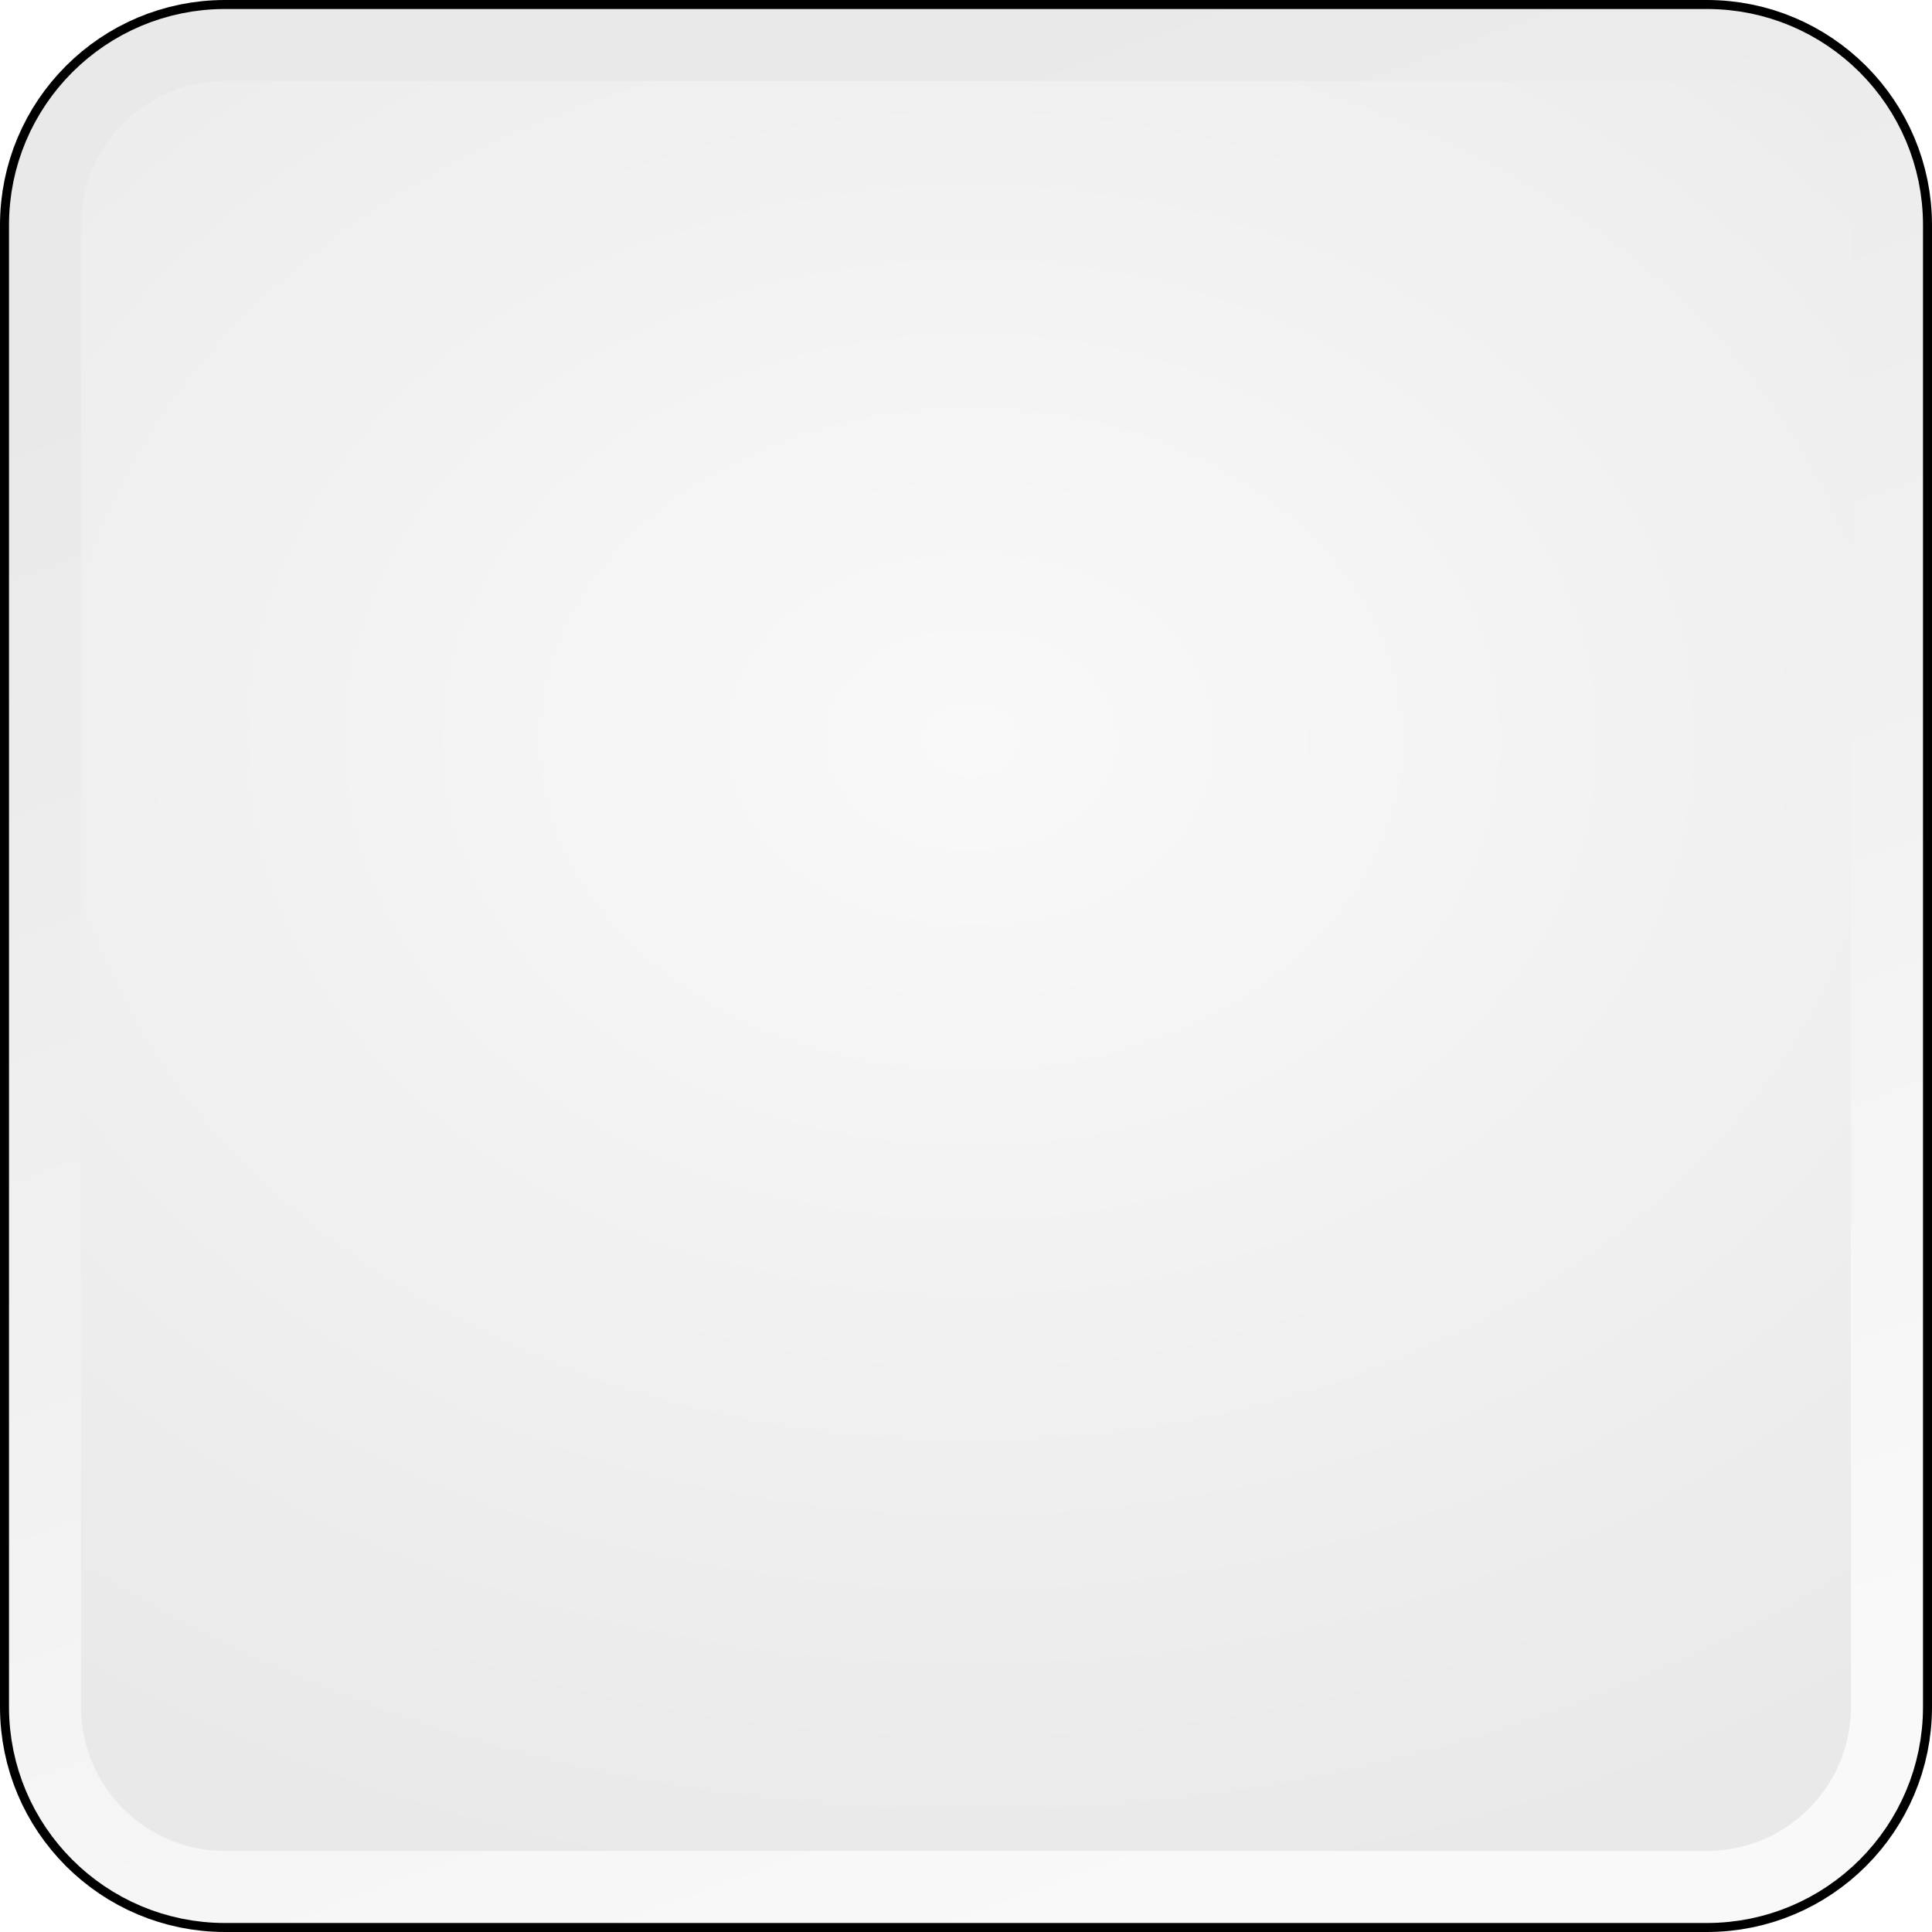
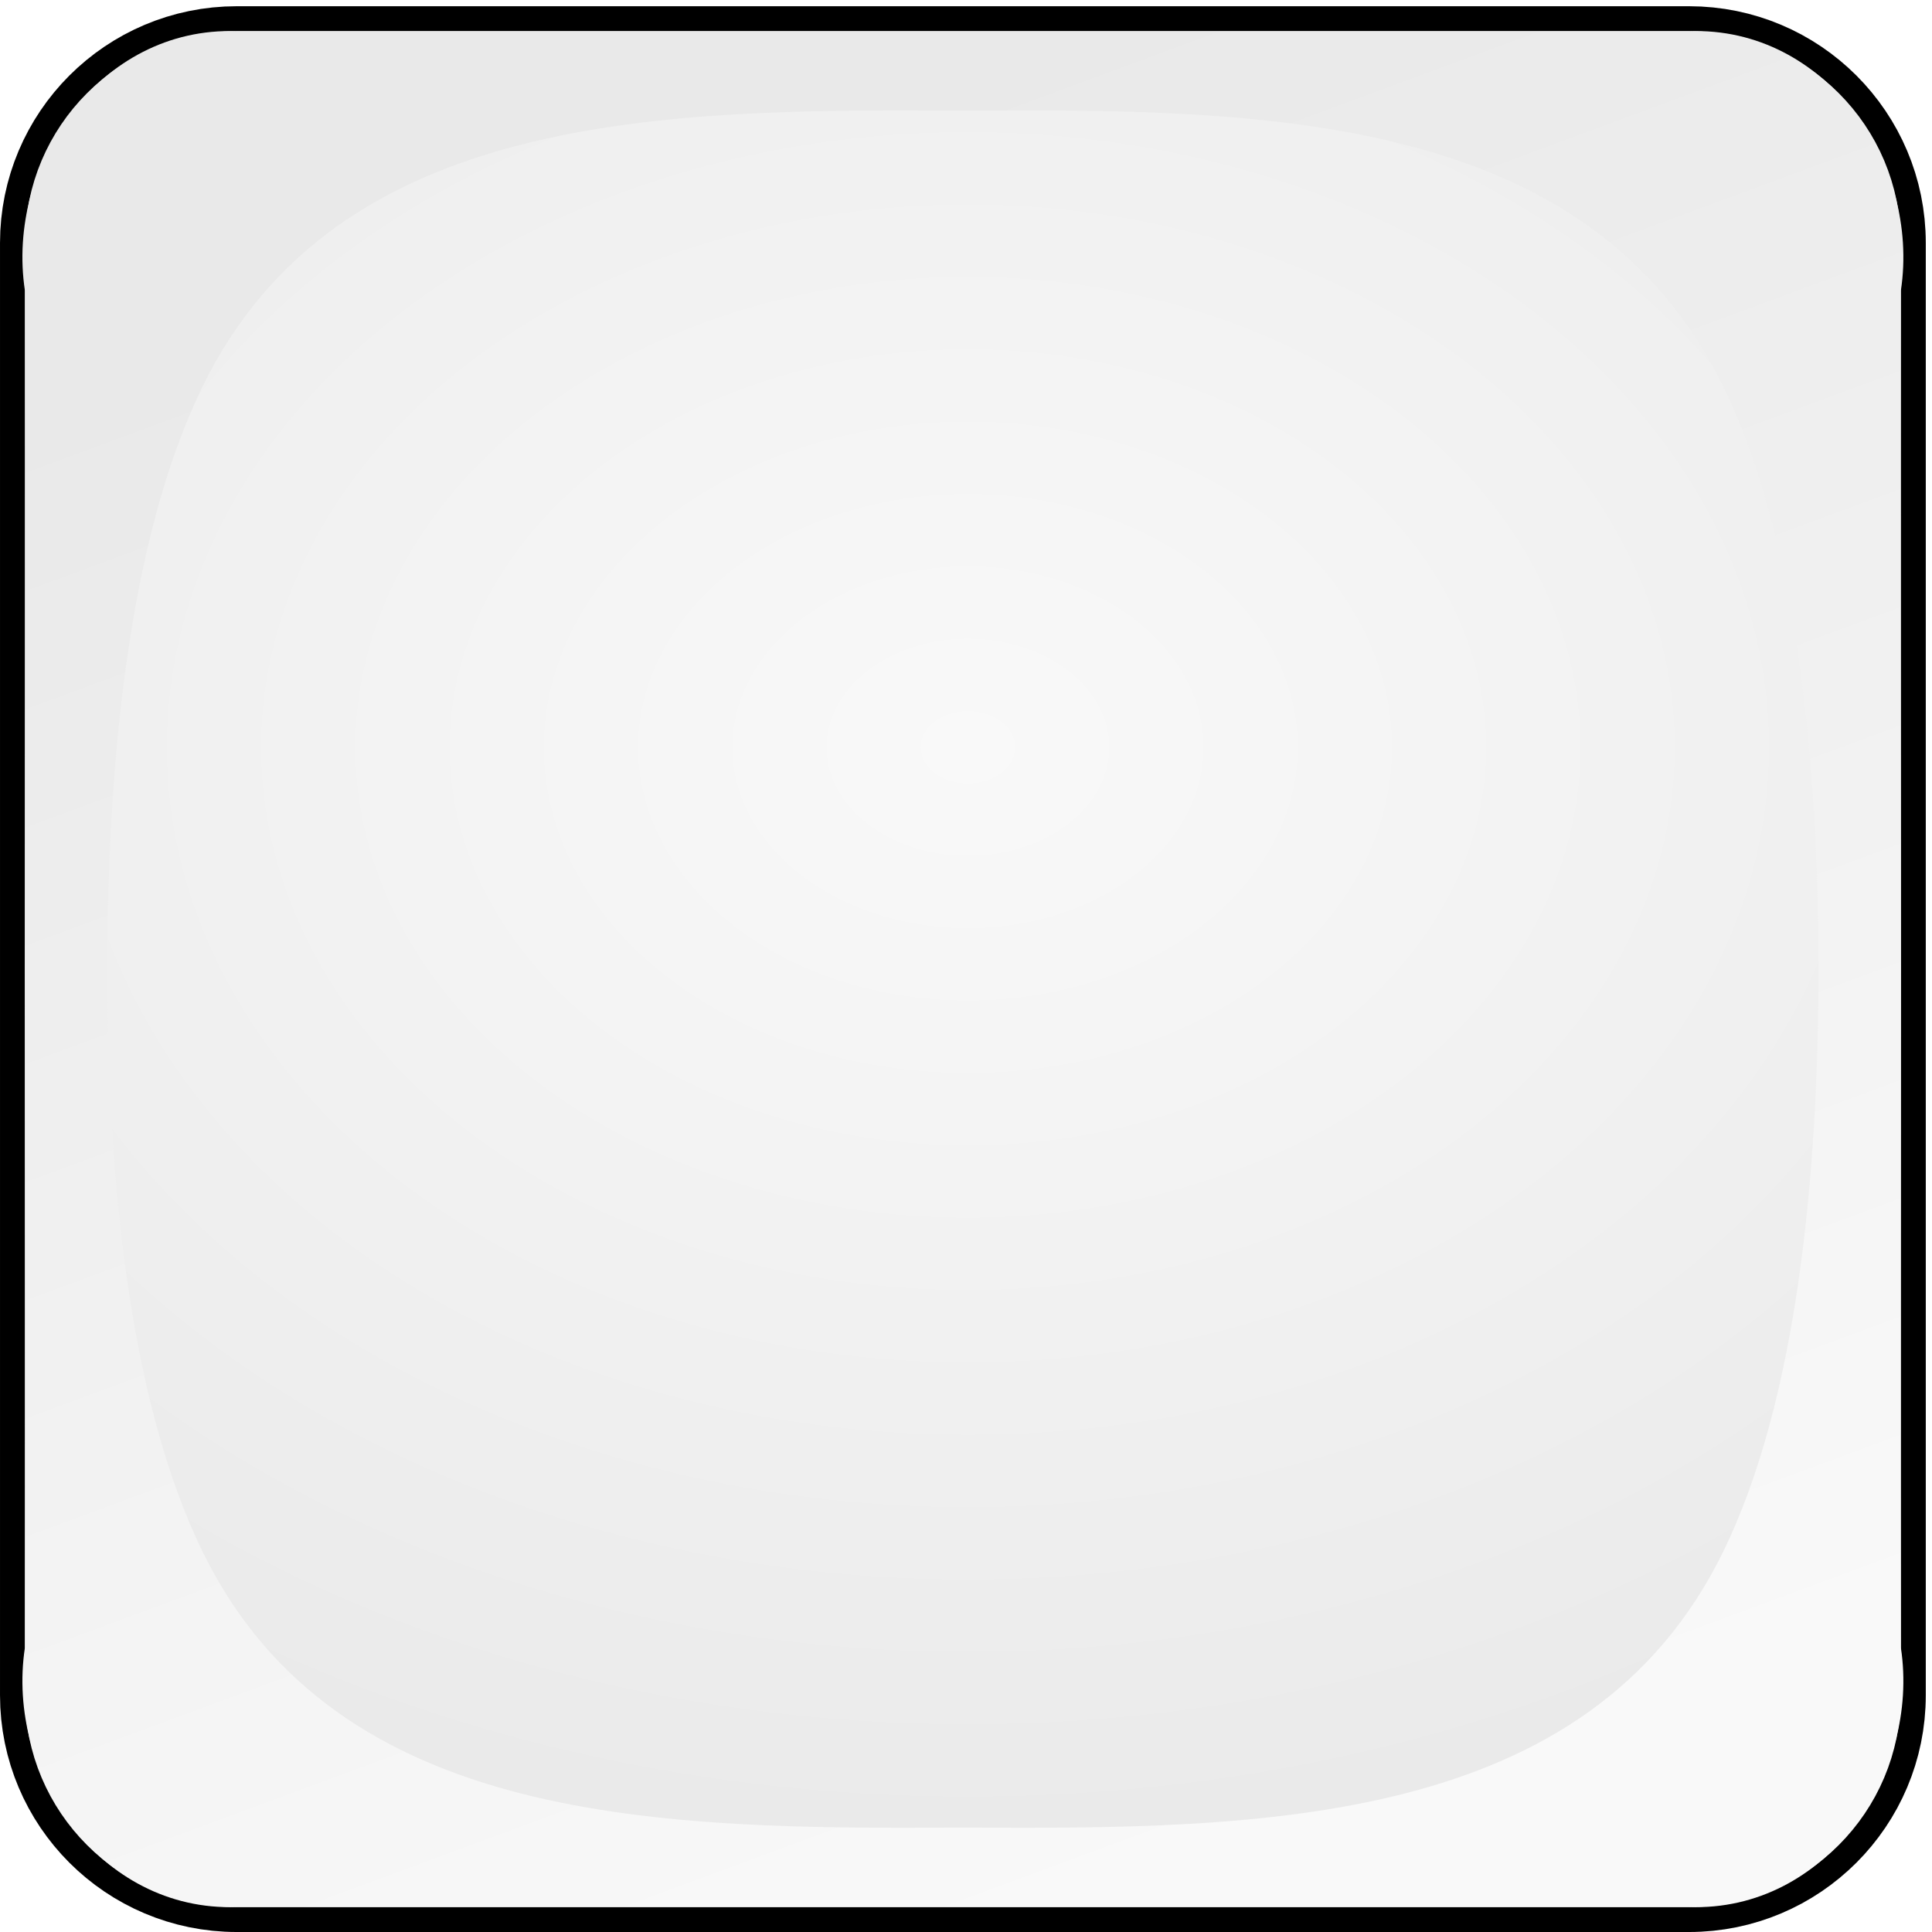
- <svg xmlns="http://www.w3.org/2000/svg" xmlns:xlink="http://www.w3.org/1999/xlink" width="500" height="500" viewBox="0 0 500 500" id="svg2" version="1.1">
+ <svg xmlns="http://www.w3.org/2000/svg" xmlns:xlink="http://www.w3.org/1999/xlink" width="100" height="100" viewBox="0 0 100.002 100.002" id="svg2" version="1.1">
  <defs id="defs4">
    <linearGradient id="linearGradient4156">
      <stop id="stop4158" offset="0" style="stop-color:#f9f9f9;stop-opacity:1;" />
      <stop id="stop4160" offset="1" style="stop-color:#e9e9e9;stop-opacity:1" />
    </linearGradient>
    <linearGradient id="linearGradient4148">
      <stop style="stop-color:#f9f9f9;stop-opacity:1;" offset="0" id="stop4150" />
      <stop style="stop-color:#e9e9e9;stop-opacity:1" offset="1" id="stop4152" />
    </linearGradient>
-     <linearGradient xlink:href="#linearGradient4156" id="linearGradient4146" x1="480" y1="713.791" x2="305.697" y2="242.362" gradientUnits="userSpaceOnUse" gradientTransform="matrix(0.9320906,0,0,0.9320905,-102.8628,363.4094)" />
-     <radialGradient xlink:href="#linearGradient4148" id="radialGradient4154" cx="496.426" cy="539.053" fx="496.426" fy="539.053" r="265.714" gradientUnits="userSpaceOnUse" gradientTransform="matrix(0,-1.150647,1.49842,4.1269523e-8,-556.3964,1314.985)" />
+     <linearGradient xlink:href="#linearGradient4156" id="linearGradient4146" x1="480" y1="713.791" x2="305.697" y2="242.362" gradientUnits="userSpaceOnUse" gradientTransform="matrix(0.1827094,0,0,0.1827093,-19.32841,916.4881)" />
+     <radialGradient xlink:href="#linearGradient4148" id="radialGradient4154" cx="496.426" cy="539.053" fx="496.426" fy="539.053" r="265.714" gradientUnits="userSpaceOnUse" gradientTransform="matrix(0,-0.2255511,0.2937218,0,-108.2305,1103.017)" />
+     <linearGradient xlink:href="#linearGradient4156" id="linearGradient4318" gradientUnits="userSpaceOnUse" gradientTransform="matrix(0.1827094,0,0,0.1827094,-19.32911,916.4888)" x1="480" y1="713.791" x2="305.697" y2="242.362" />
  </defs>
-   <g id="layer1" transform="translate(0,-552.3622)">
-     <rect ry="46.605" rx="46.605" y="564.013" x="11.651" height="476.698" width="476.698" id="rect4162" style="opacity:1;fill:none;fill-opacity:1;stroke:#000000;stroke-width:23.302;stroke-linecap:butt;stroke-linejoin:round;stroke-miterlimit:4;stroke-dasharray:none;stroke-dashoffset:0;stroke-opacity:1" />
-     <rect style="opacity:1;fill:url(#radialGradient4154);fill-opacity:1;stroke:url(#linearGradient4146);stroke-width:18.642;stroke-linecap:butt;stroke-linejoin:round;stroke-miterlimit:4;stroke-dasharray:none;stroke-dashoffset:0;stroke-opacity:1" id="rect4136" width="476.698" height="476.698" x="11.651" y="564.013" rx="46.605" ry="46.605" />
+   <g id="layer1" transform="translate(0,-952.3702)">
+     <rect ry="9.135" rx="9.135" y="955.811" x="3.119" height="93.443" width="93.443" id="rect4162" style="opacity:1;fill:none;fill-opacity:1;stroke:#000000;stroke-width:6.237;stroke-linecap:butt;stroke-linejoin:round;stroke-miterlimit:4;stroke-dasharray:none;stroke-dashoffset:0;stroke-opacity:1" />
+     <rect style="opacity:1;fill:url(#radialGradient4154);fill-opacity:1;stroke:url(#linearGradient4146);stroke-width:3.654;stroke-linecap:butt;stroke-linejoin:round;stroke-miterlimit:4;stroke-dasharray:none;stroke-dashoffset:0;stroke-opacity:1" id="rect4136" width="93.443" height="93.443" x="3.119" y="955.811" rx="9.135" ry="9.135" />
+     <path id="path4316" d="m 12.253,953.984 c -7.094,-0.25 -11.963,6.856 -10.963,13.434 0.018,11.704 3e-4,23.409 -0.008,35.114 0.008,11.705 0.026,23.41 0.008,35.114 -1,6.578 3.869,13.684 10.963,13.434 l 14.239,0 27.346,0 33.589,0 c 7.094,0.25 11.963,-6.856 10.963,-13.434 -0.018,-11.704 -1.9e-4,-23.409 0.008,-35.114 -0.008,-11.705 -0.026,-23.41 -0.008,-35.114 1,-6.578 -3.869,-13.684 -10.963,-13.434 l -33.589,0 -27.346,0 -14.239,0 z m 37.587,4.111 c 15.527,-0.09 32.373,0.05 39.337,14.246 3.908,7.967 4.94,19.805 4.951,30.19 -0.011,10.385 -1.043,22.224 -4.951,30.19 -6.964,14.196 -23.81,14.336 -39.337,14.246 -15.527,0.09 -32.373,-0.05 -39.337,-14.246 -3.908,-7.966 -4.94,-19.805 -4.951,-30.19 0.011,-10.385 1.043,-22.223 4.951,-30.19 6.964,-14.196 23.81,-14.336 39.337,-14.246 z" style="color:#000000;font-style:normal;font-variant:normal;font-weight:normal;font-stretch:normal;font-size:medium;line-height:normal;font-family:sans-serif;text-indent:0;text-align:start;text-decoration:none;text-decoration-line:none;text-decoration-style:solid;text-decoration-color:#000000;letter-spacing:normal;word-spacing:normal;text-transform:none;direction:ltr;block-progression:tb;writing-mode:lr-tb;baseline-shift:baseline;text-anchor:start;white-space:normal;clip-rule:nonzero;display:inline;overflow:visible;visibility:visible;opacity:1;isolation:auto;mix-blend-mode:normal;color-interpolation:sRGB;color-interpolation-filters:linearRGB;solid-color:#000000;solid-opacity:1;fill:url(#linearGradient4318);fill-opacity:1;fill-rule:nonzero;stroke:none;stroke-width:3.654;stroke-linecap:butt;stroke-linejoin:round;stroke-miterlimit:4;stroke-dasharray:none;stroke-dashoffset:0;stroke-opacity:1;color-rendering:auto;image-rendering:auto;shape-rendering:auto;text-rendering:auto;enable-background:accumulate" />
  </g>
</svg>
